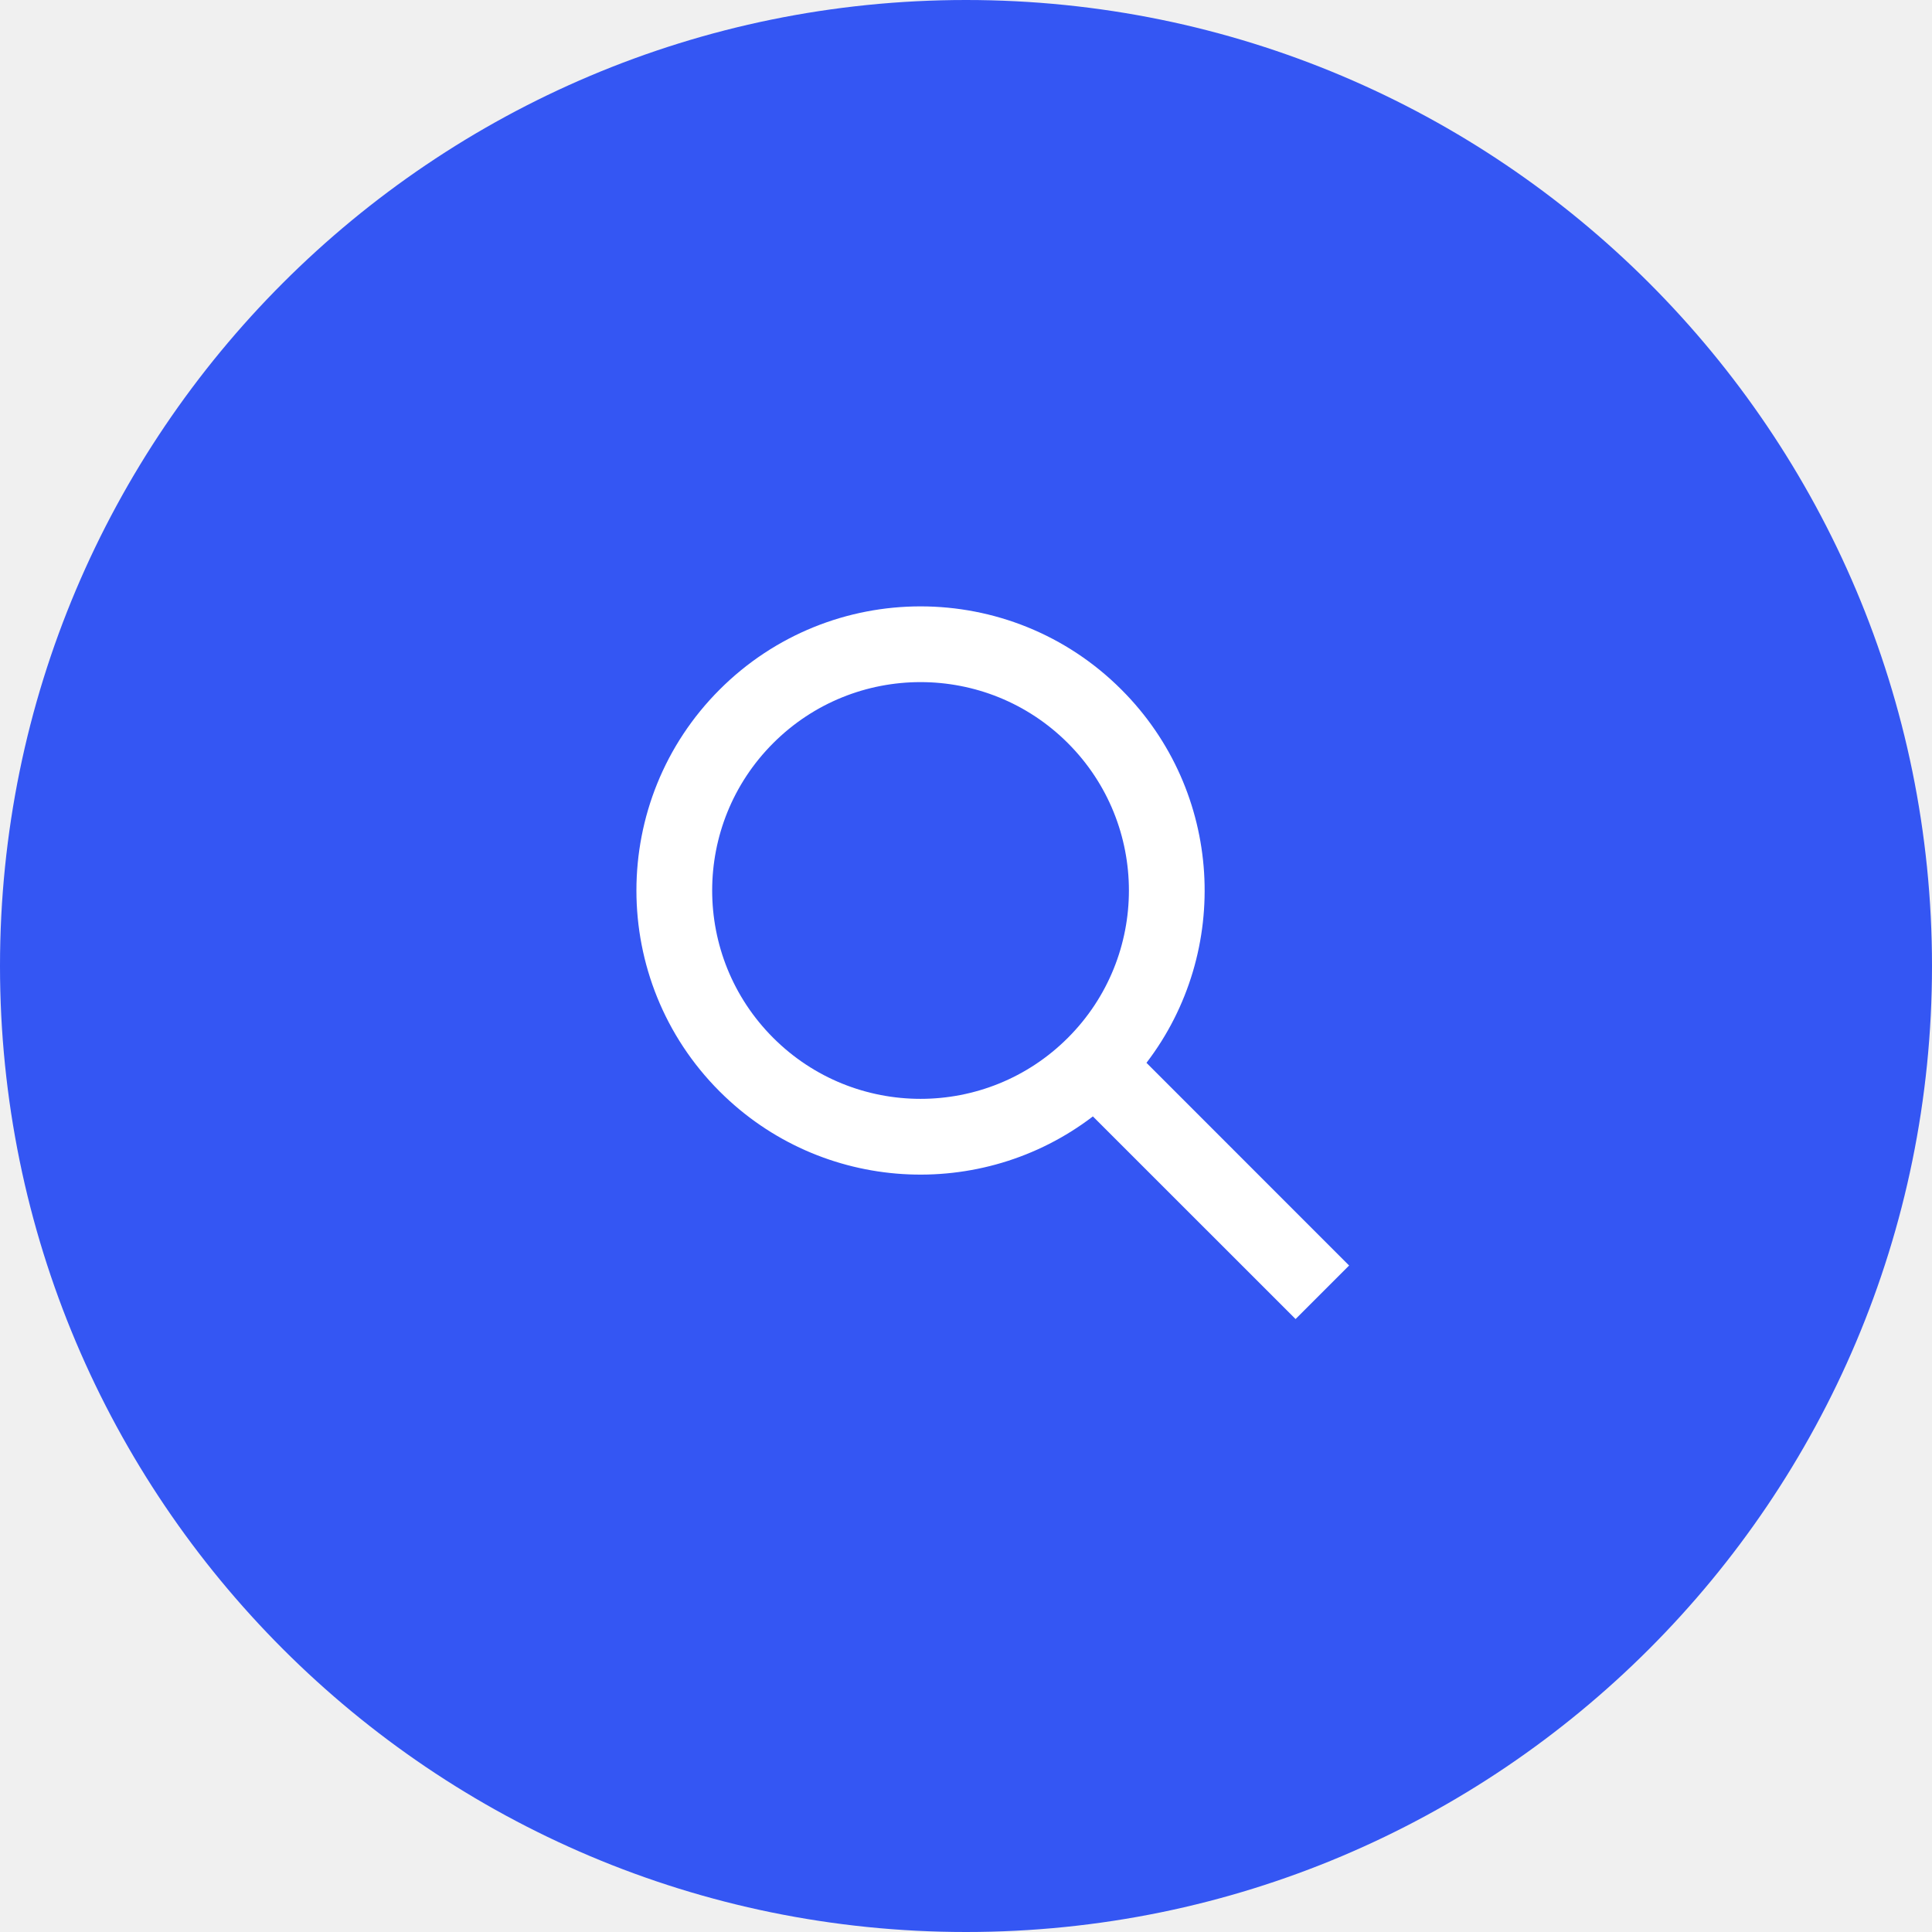
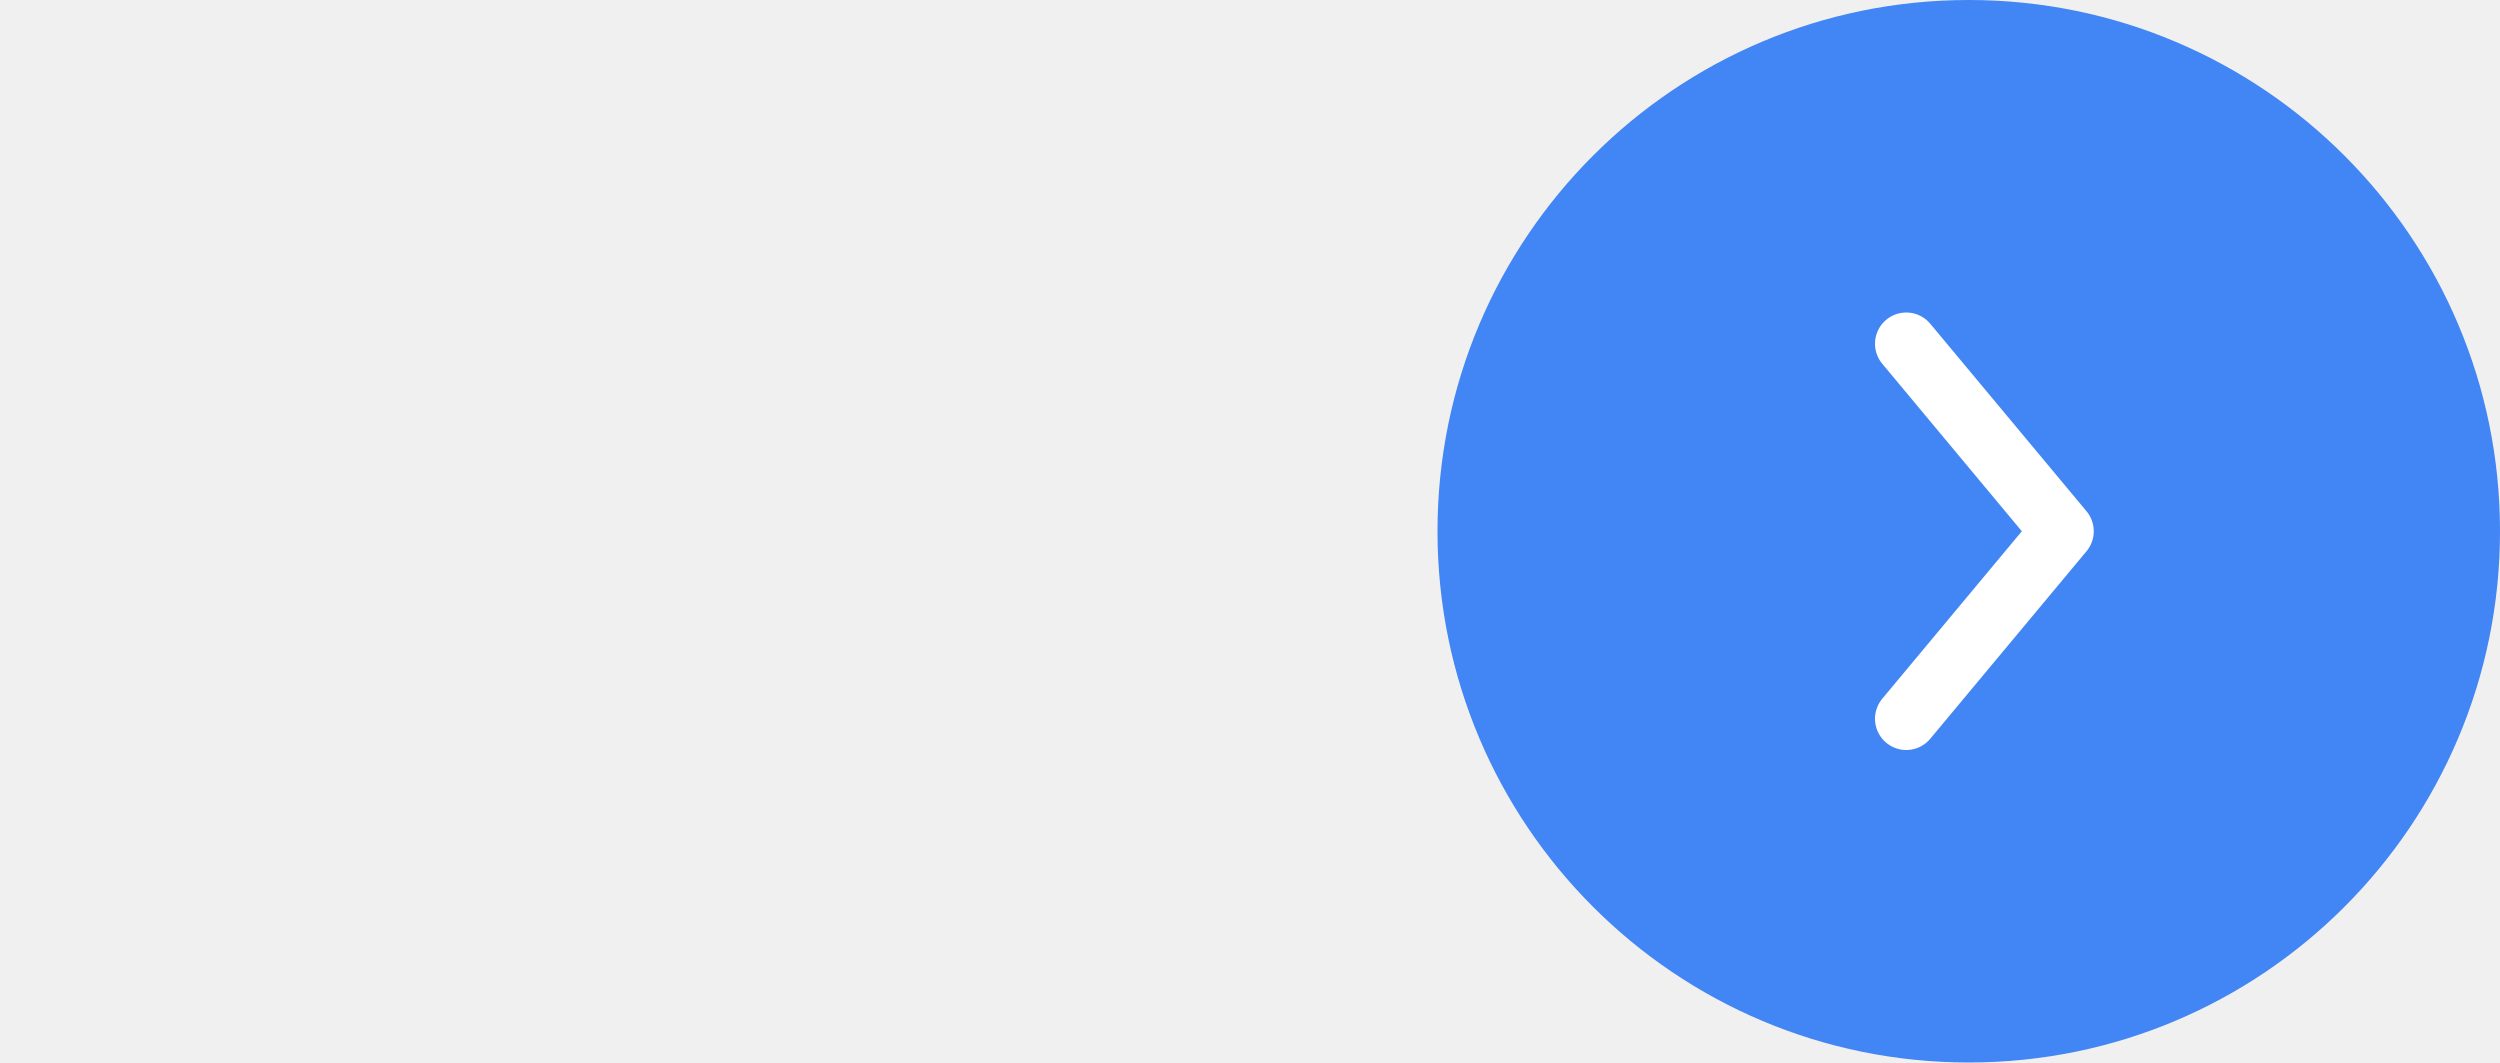
- <svg xmlns="http://www.w3.org/2000/svg" width="34" height="34" viewBox="0 0 34 34" fill="none">
-   <rect width="34" height="34" rx="17" fill="#3456F3" />
-   <path fill-rule="evenodd" clip-rule="evenodd" d="M18.793 18.264C17.361 19.696 15.039 19.696 13.607 18.264C12.175 16.832 12.175 14.51 13.607 13.078C15.039 11.646 17.361 11.646 18.793 13.078C20.225 14.51 20.225 16.832 18.793 18.264ZM19.233 19.647C17.273 21.146 14.457 21 12.664 19.207C10.712 17.254 10.712 14.088 12.664 12.136C14.617 10.183 17.783 10.183 19.735 12.136C21.528 13.928 21.675 16.744 20.176 18.704L23.742 22.271L22.8 23.213L19.233 19.647Z" fill="white" />
+ <svg xmlns="http://www.w3.org/2000/svg" width="80" height="34" viewBox="0 0 80 34" fill="none">
+   <rect x="46" width="34" height="34" rx="17" fill="#4285F4" />
+   <path d="M61 23L66 17L61 11" stroke="white" stroke-width="2" stroke-linecap="round" stroke-linejoin="round" />
</svg>
